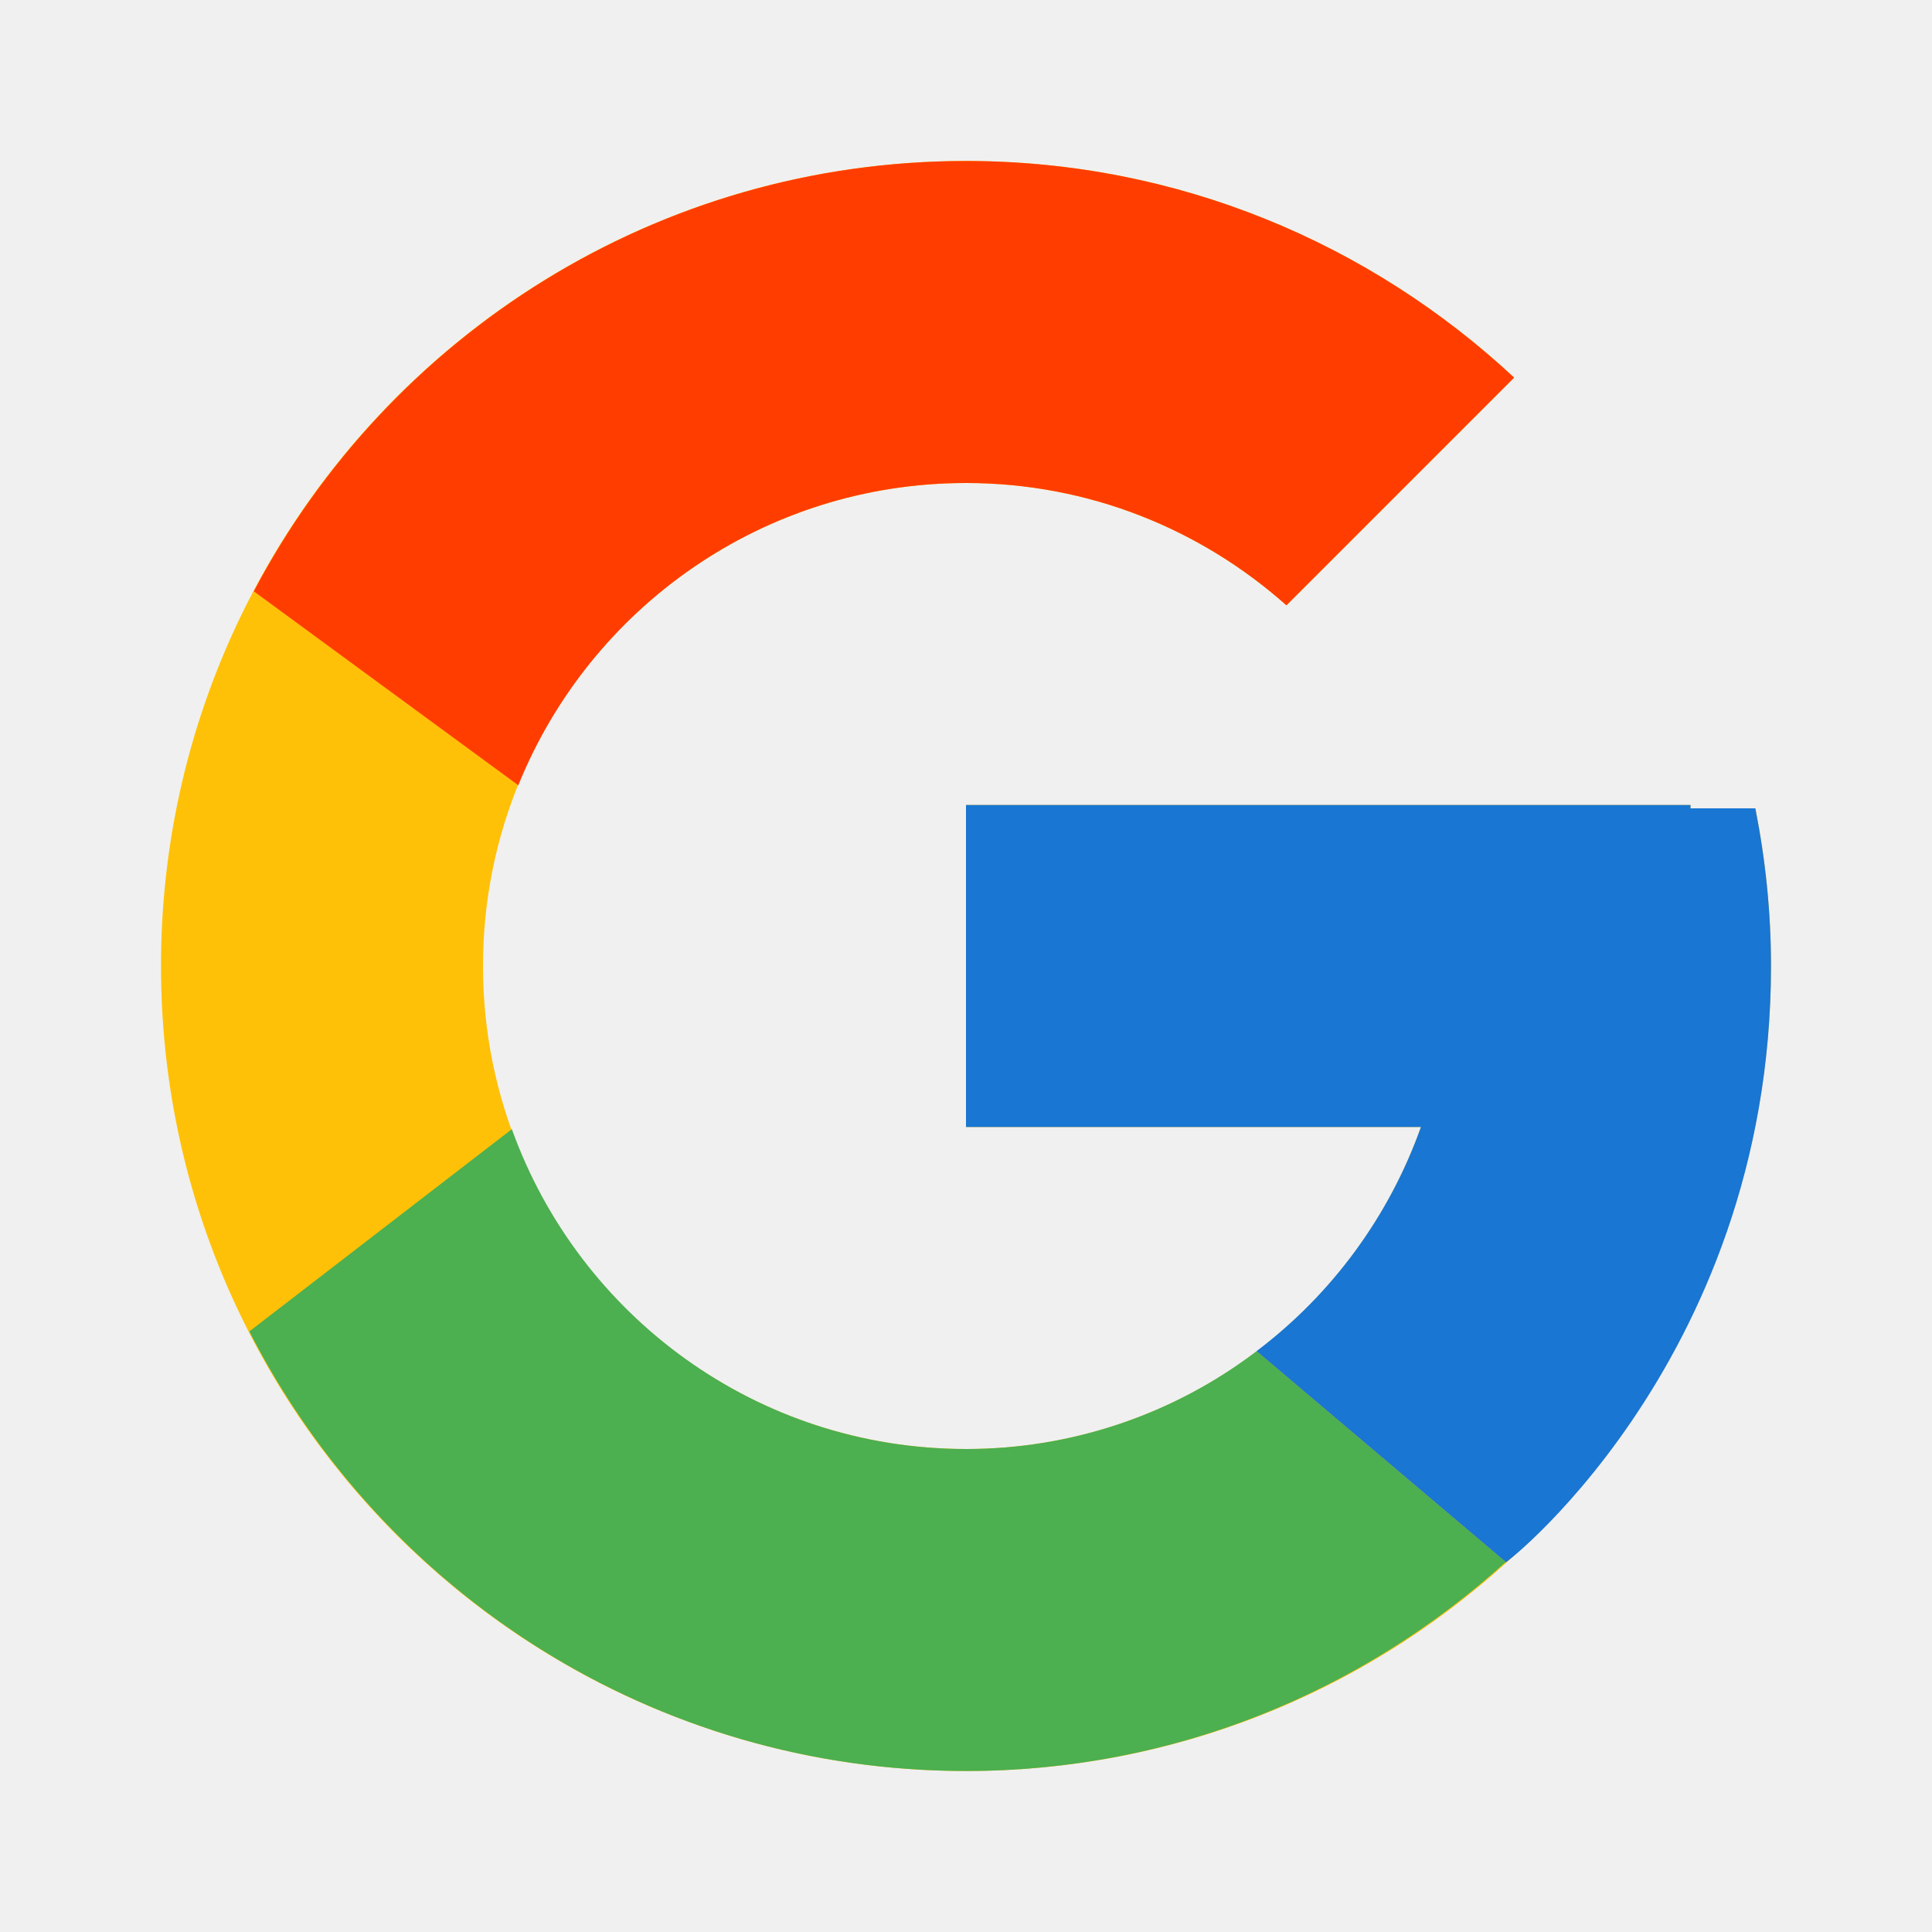
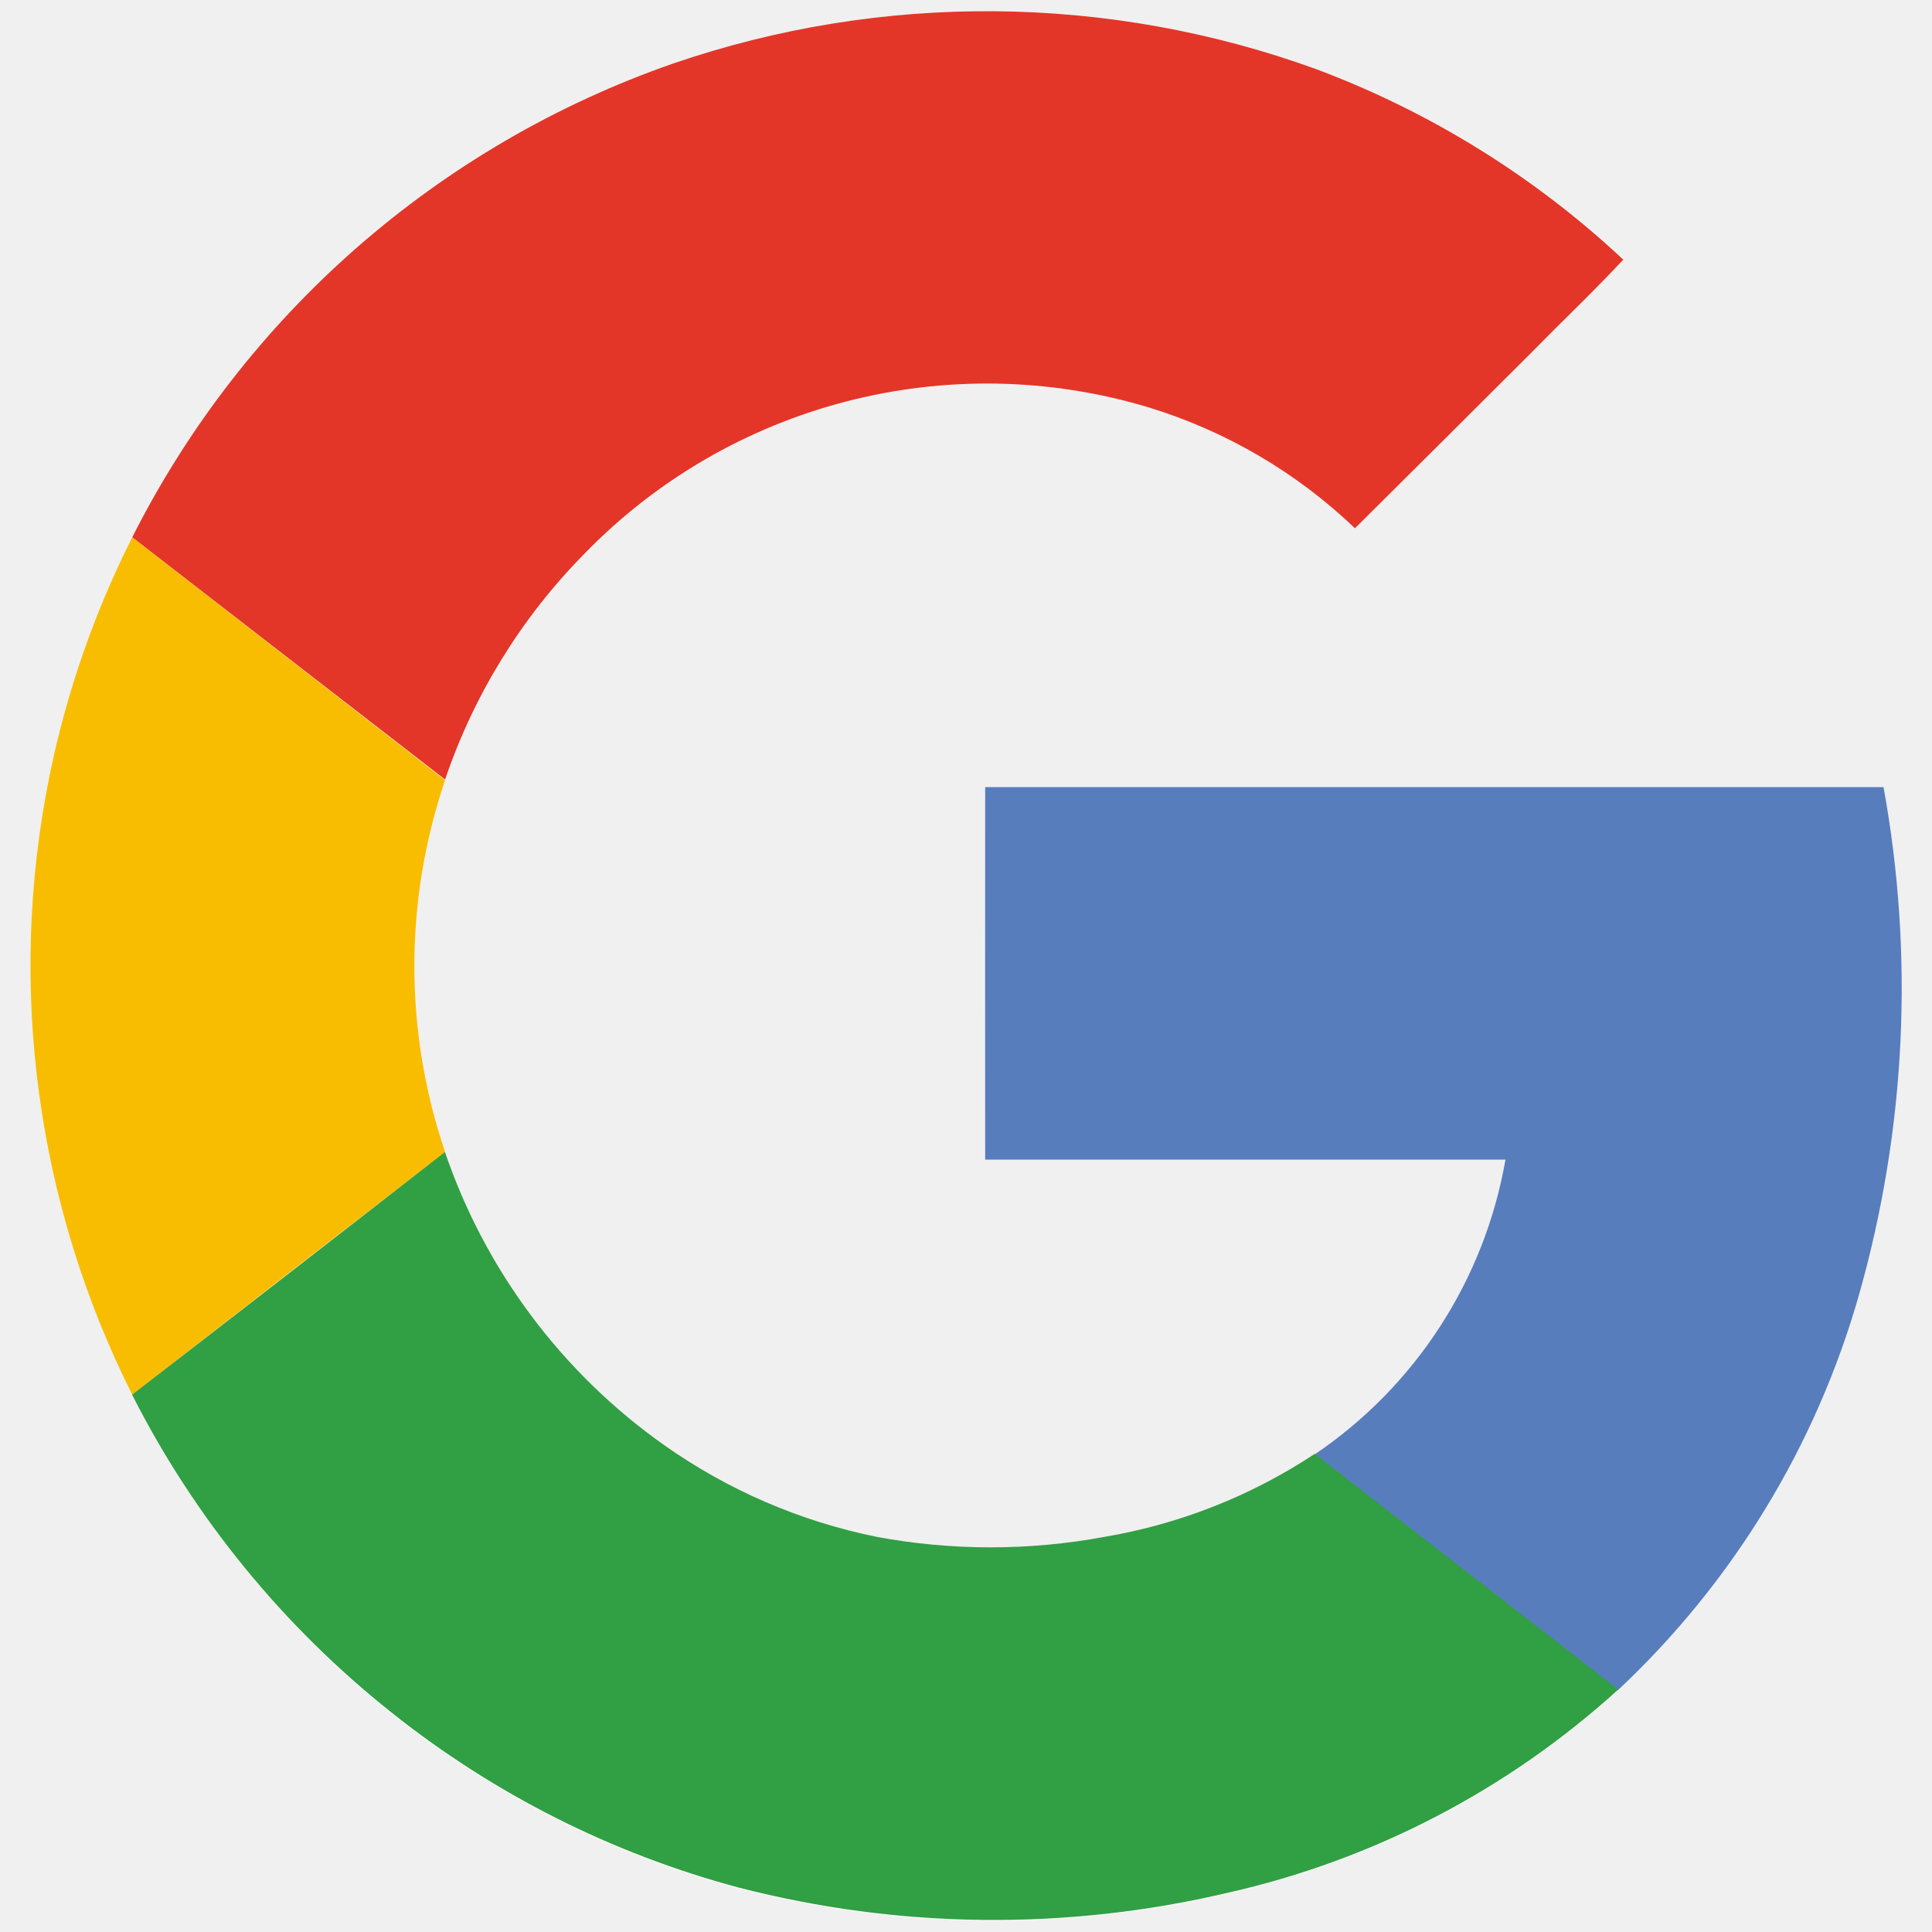
- <svg xmlns="http://www.w3.org/2000/svg" width="1em" height="1em" viewBox="0 0 48 48">
-   <path d="M0 0h48v48H0z" fill="none" />
-   <path fill="#FFC107" d="M43.611 20.083H42V20H24v8h11.303c-1.649 4.657-6.08 8-11.303 8c-6.627 0-12-5.373-12-12s5.373-12 12-12c3.059 0 5.842 1.154 7.961 3.039l5.657-5.657C34.046 6.053 29.268 4 24 4C12.955 4 4 12.955 4 24s8.955 20 20 20s20-8.955 20-20c0-1.341-.138-2.65-.389-3.917" />
-   <path fill="#FF3D00" d="m6.306 14.691l6.571 4.819C14.655 15.108 18.961 12 24 12c3.059 0 5.842 1.154 7.961 3.039l5.657-5.657C34.046 6.053 29.268 4 24 4C16.318 4 9.656 8.337 6.306 14.691" />
-   <path fill="#4CAF50" d="M24 44c5.166 0 9.86-1.977 13.409-5.192l-6.19-5.238A11.9 11.9 0 0 1 24 36c-5.202 0-9.619-3.317-11.283-7.946l-6.522 5.025C9.505 39.556 16.227 44 24 44" />
-   <path fill="#1976D2" d="M43.611 20.083H42V20H24v8h11.303a12.04 12.04 0 0 1-4.087 5.571l.003-.002l6.19 5.238C36.971 39.205 44 34 44 24c0-1.341-.138-2.65-.389-3.917" />
+ <svg xmlns="http://www.w3.org/2000/svg" width="1em" height="1em" viewBox="0 0 128 128">
+   <path d="M0 0h128v128H0z" fill="none" />
+   <path fill="#fff" d="M44.59 4.21a63.28 63.28 0 0 0 4.33 120.9a67.6 67.6 0 0 0 32.36.35a57.13 57.13 0 0 0 25.9-13.46a57.44 57.44 0 0 0 16-26.26a74.3 74.3 0 0 0 1.61-33.58H65.27v24.69h34.47a29.72 29.72 0 0 1-12.66 19.52a36.2 36.2 0 0 1-13.93 5.5a41.3 41.3 0 0 1-15.1 0A37.2 37.2 0 0 1 44 95.74a39.3 39.3 0 0 1-14.5-19.42a38.3 38.3 0 0 1 0-24.63a39.25 39.25 0 0 1 9.18-14.91A37.17 37.17 0 0 1 76.13 27a34.3 34.3 0 0 1 13.64 8q5.83-5.8 11.64-11.63c2-2.09 4.18-4.08 6.15-6.22A61.2 61.2 0 0 0 87.2 4.59a64 64 0 0 0-42.61-.38" />
+   <path fill="#e33629" d="M44.59 4.21a64 64 0 0 1 42.61.37a61.2 61.2 0 0 1 20.35 12.62c-2 2.14-4.11 4.14-6.15 6.22Q95.58 29.23 89.77 35a34.3 34.3 0 0 0-13.64-8a37.17 37.17 0 0 0-37.46 9.74a39.25 39.25 0 0 0-9.18 14.91L8.76 35.6A63.53 63.53 0 0 1 44.59 4.21" />
+   <path fill="#f8bd00" d="M3.26 51.5a63 63 0 0 1 5.5-15.9l20.73 16.09a38.3 38.3 0 0 0 0 24.63q-10.36 8-20.73 16.08a63.33 63.33 0 0 1-5.5-40.9" />
+   <path fill="#587dbd" d="M65.27 52.15h59.52a74.3 74.3 0 0 1-1.61 33.58a57.44 57.44 0 0 1-16 26.26c-6.69-5.22-13.41-10.4-20.1-15.62a29.72 29.72 0 0 0 12.66-19.54H65.27c-.01-8.22 0-16.45 0-24.68" />
+   <path fill="#319f43" d="M8.75 92.4q10.37-8 20.73-16.08A39.3 39.3 0 0 0 44 95.74a37.2 37.2 0 0 0 14.08 6.08a41.3 41.3 0 0 0 15.1 0a36.2 36.2 0 0 0 13.93-5.5c6.69 5.22 13.41 10.4 20.1 15.62a57.13 57.13 0 0 1-25.9 13.47a67.6 67.6 0 0 1-32.36-.35a63 63 0 0 1-23-11.59A63.7 63.7 0 0 1 8.75 92.4" />
</svg>
